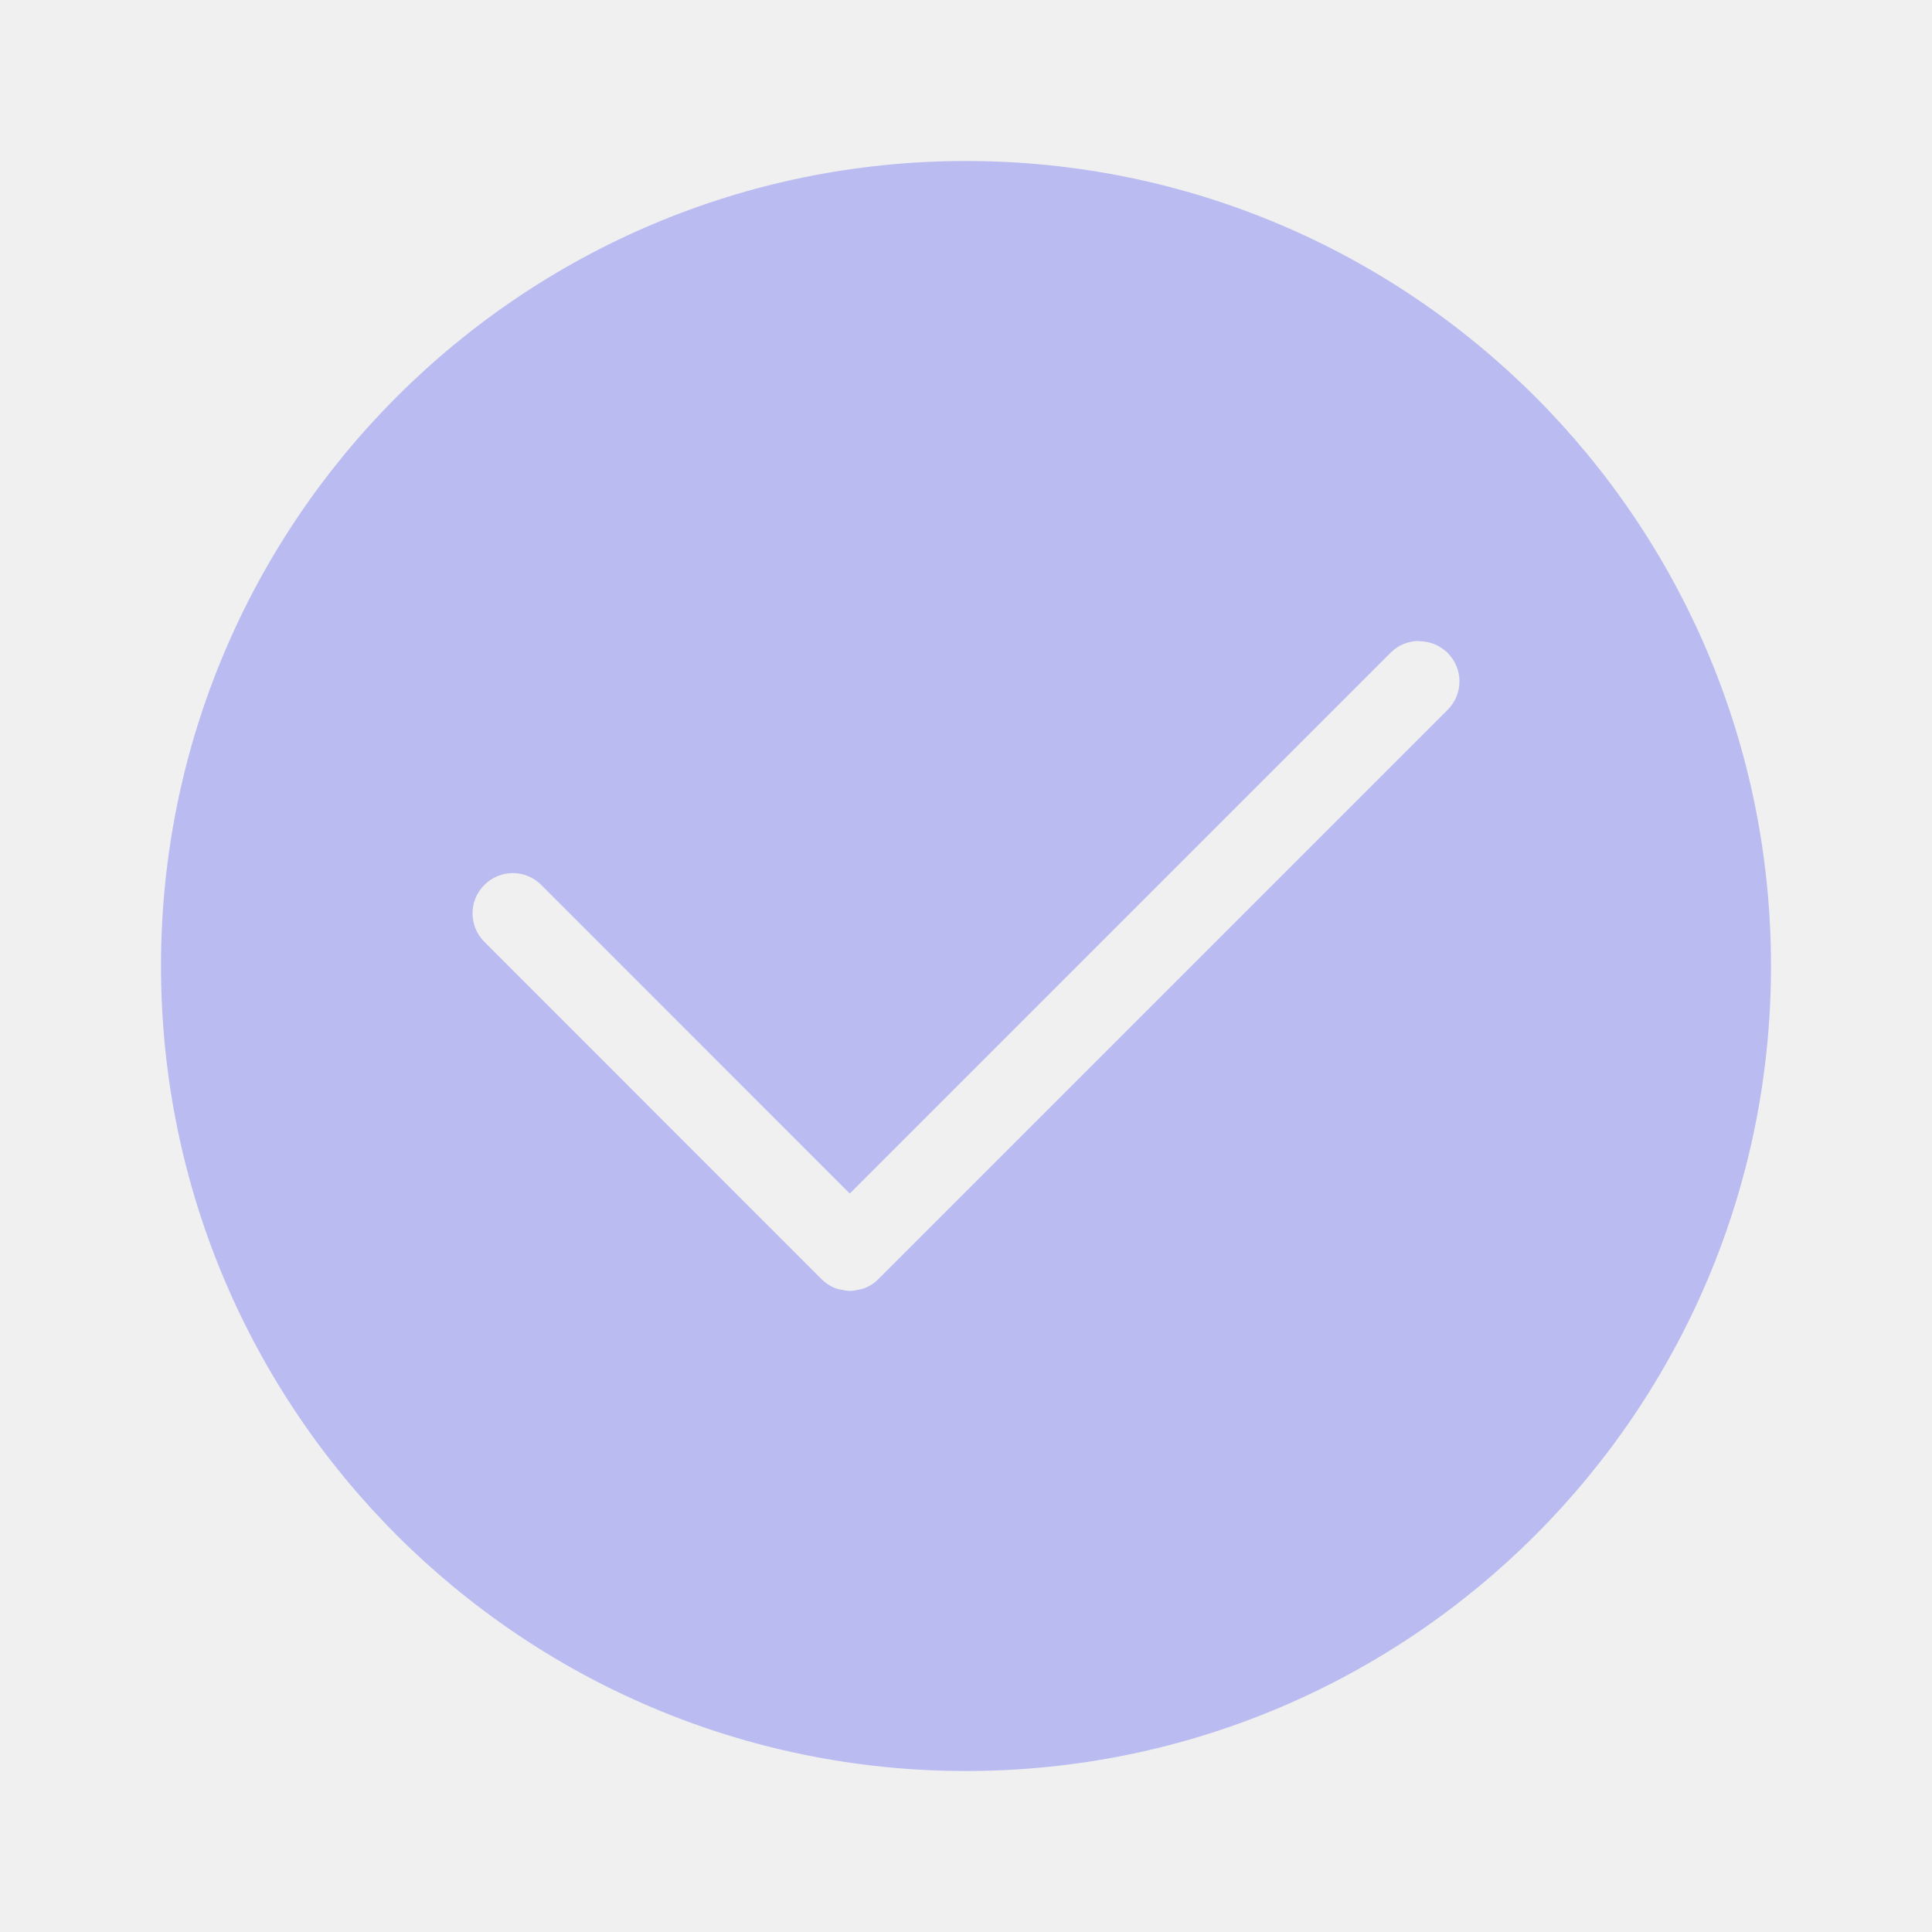
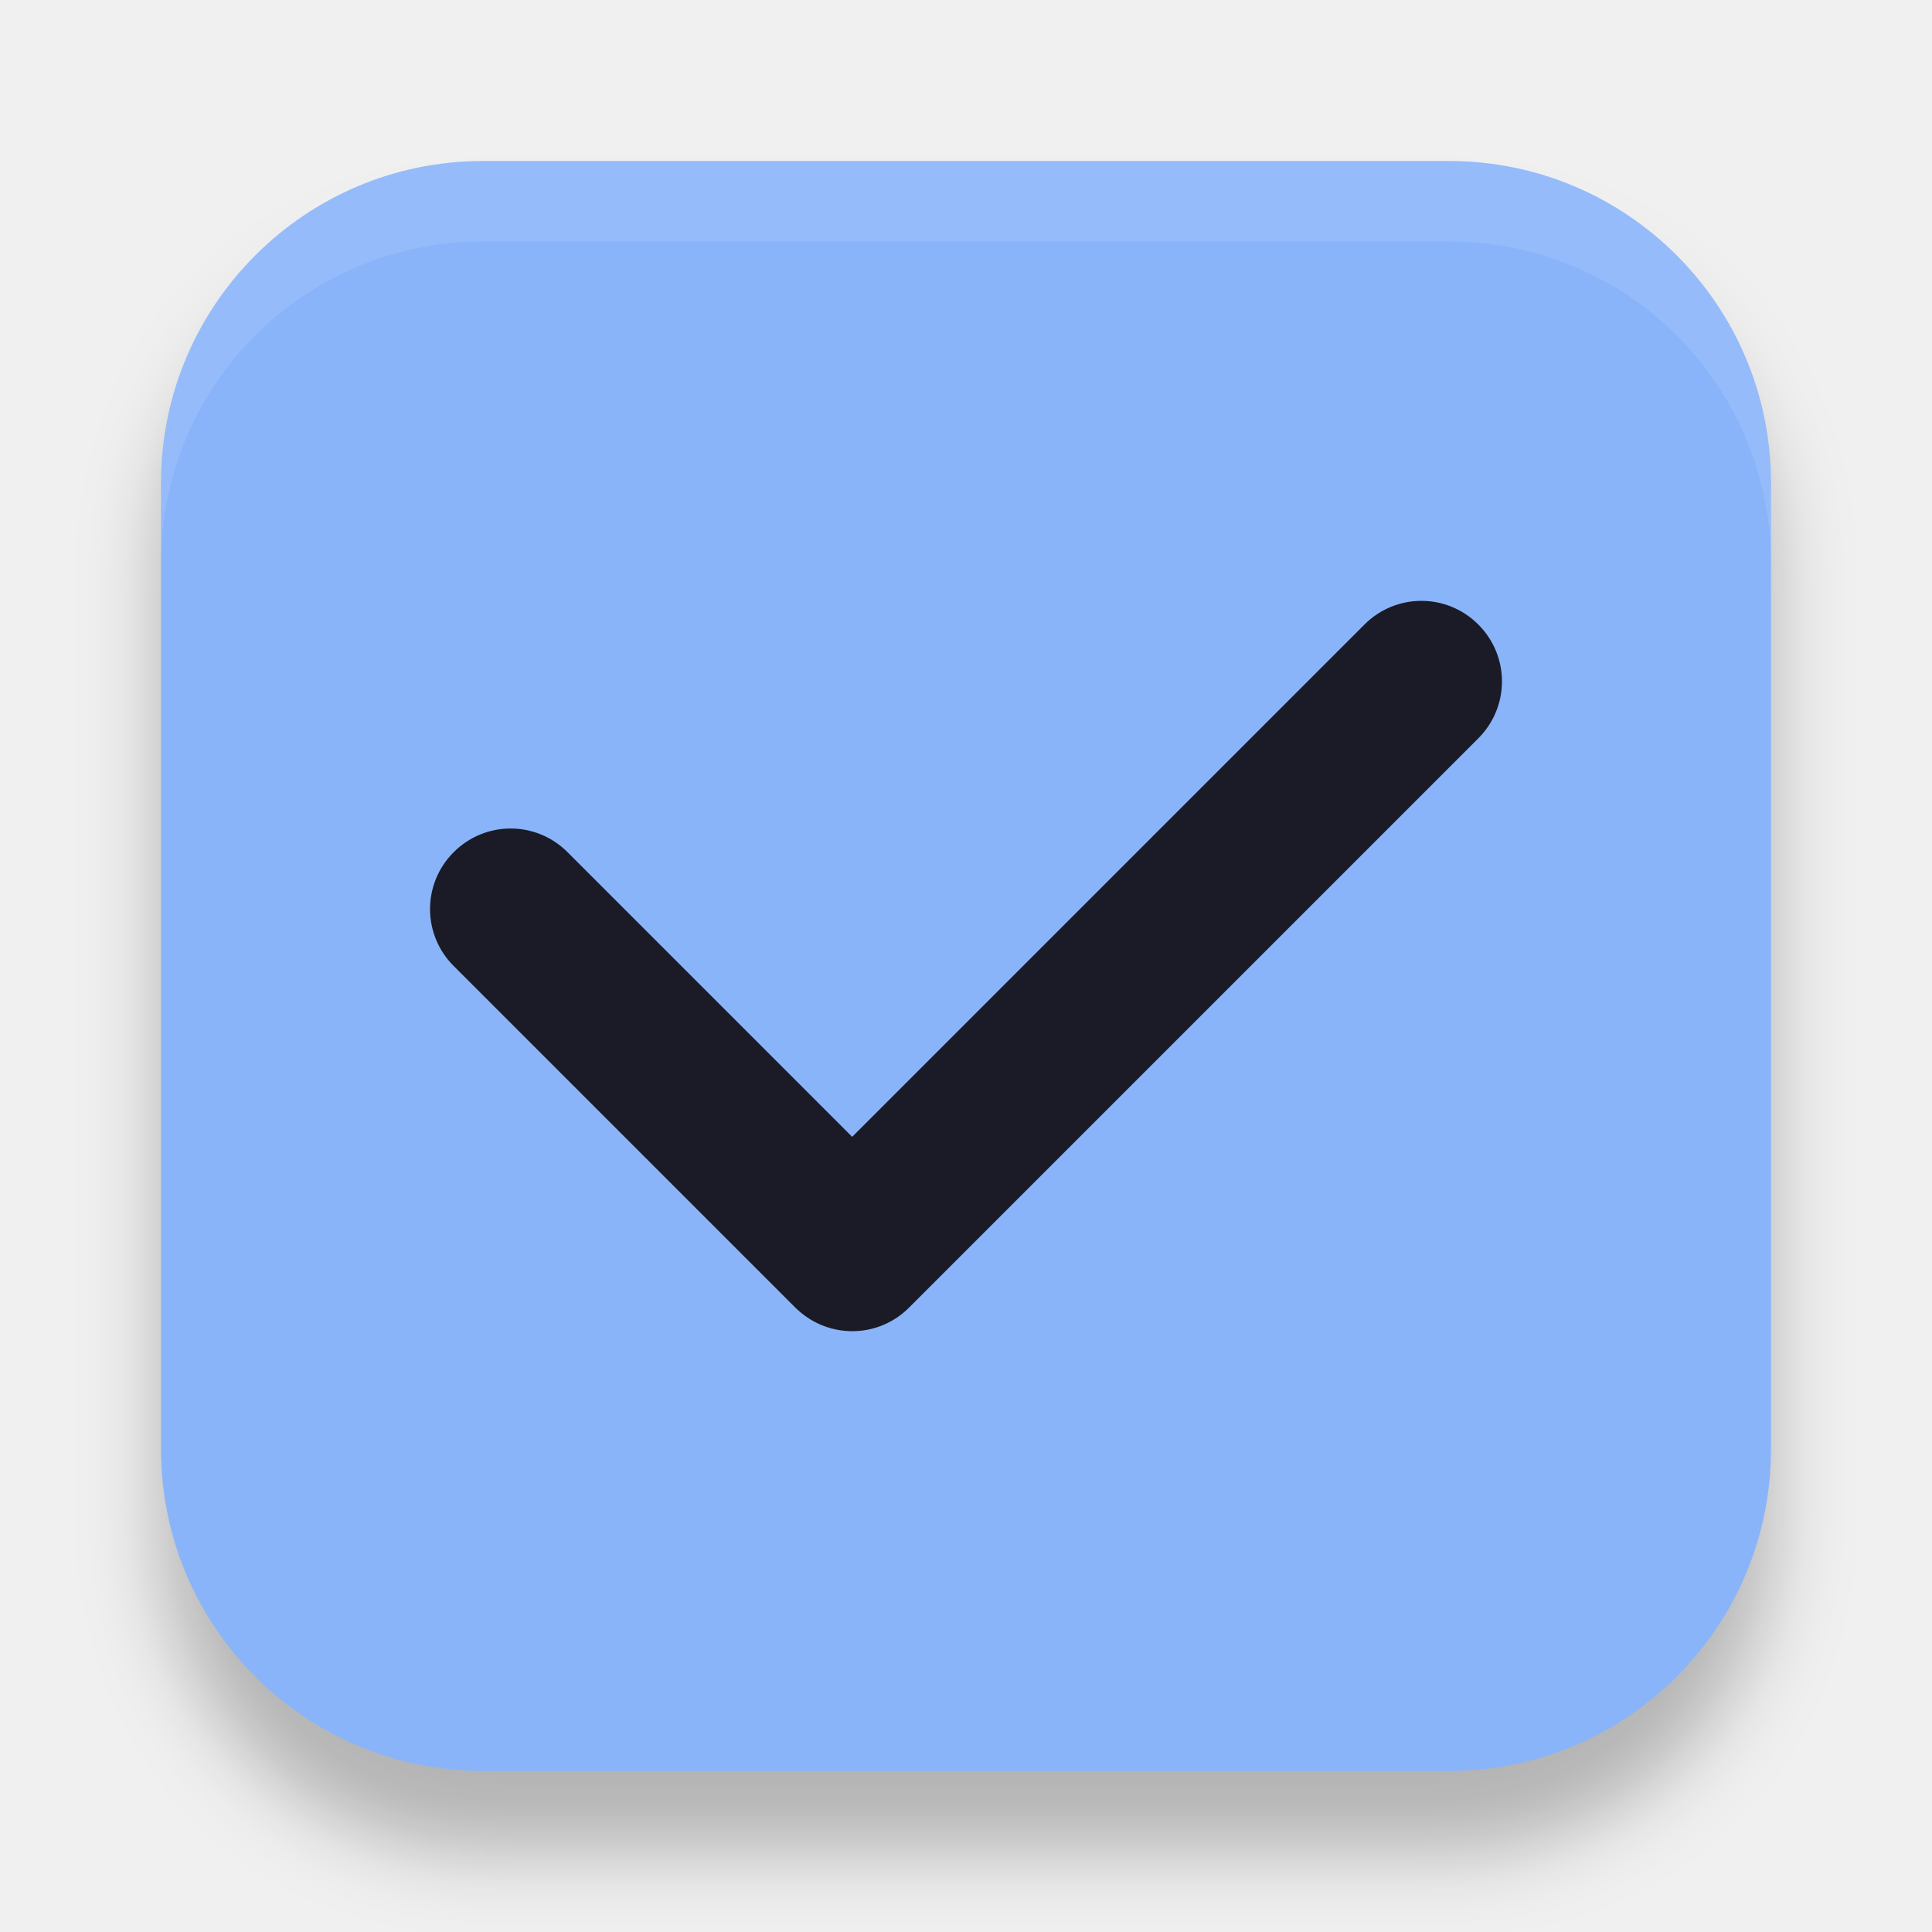
- <svg xmlns="http://www.w3.org/2000/svg" width="24" height="24" version="1.1" viewBox="0 0 24 24">
-   <path d="m12 2a10 10 0 0 0-10 10 10 10 0 0 0 10 10 10 10 0 0 0 10-10 10 10 0 0 0-10-10zm5.629 5.963v0.002c0.128-4e-6 0.256 0.049 0.354 0.146 0.196 0.196 0.196 0.511 0 0.707l-7.072 7.072c-0.024 0.024-0.05 0.046-0.078 0.064-0.028 0.018-0.056 0.033-0.086 0.045-0.03 0.012-0.062 0.019-0.094 0.025-0.031 0.006-0.064 0.012-0.096 0.012-0.032 0-0.062-0.006-0.094-0.012-0.031-0.006-0.064-0.013-0.094-0.025-0.03-0.012-0.058-0.027-0.086-0.045-0.014-0.009-0.028-0.021-0.041-0.031-0.013-0.011-0.027-0.023-0.039-0.035l-4.186-4.188c-0.196-0.196-0.196-0.511 0-0.707 0.196-0.196 0.511-0.196 0.707 0l3.832 3.834 6.719-6.719c0.098-0.098 0.226-0.146 0.354-0.146z" fill="#babbf1" />
+ <svg xmlns="http://www.w3.org/2000/svg" width="24" height="24" version="1.1" viewBox="0 0 24 24" id="svg1516">
+   <defs id="defs1520">
+     <filter style="color-interpolation-filters:sRGB" id="filter1446" x="-0.058" y="-0.058" width="1.116" height="1.116">
+       <feGaussianBlur stdDeviation="0.484" id="feGaussianBlur1448" />
+     </filter>
+   </defs>
+   <rect style="opacity:0.25;fill:#000000;fill-opacity:1;stroke-width:2;stroke-linecap:round;stroke-linejoin:round;filter:url(#filter1446)" id="rect890" width="20" height="20" x="2" y="3" rx="4" ry="4" />
+   <rect style="fill:#89b4fa;fill-opacity:1;stroke-width:2;stroke-linecap:round;stroke-linejoin:round" id="rect616" width="20" height="20" x="2" y="2" rx="4" ry="4" />
+   <path id="rect340" d="m 18.364,7.758 c -0.392,-0.392 -1.022,-0.392 -1.414,0 L 10.586,14.122 7.05,10.586 c -0.392,-0.392 -1.022,-0.392 -1.414,0 -0.392,0.392 -0.392,1.022 0,1.414 l 4.243,4.243 c 0.024,0.024 0.05,0.046 0.076,0.068 0.394,0.321 0.971,0.3 1.338,-0.068 l 7.071,-7.071 c 0.392,-0.392 0.392,-1.022 0,-1.414 z" style="fill:#1a1b26;fill-opacity:1" />
+   <path id="rect885" style="opacity:0.1;fill:#ffffff;fill-opacity:1;stroke-width:2;stroke-linecap:round;stroke-linejoin:round" d="M 6,2 C 3.784,2 2,3.784 2,6 V 7 C 2,4.784 3.784,3 6,3 h 12 c 2.216,0 4,1.784 4,4 V 6 C 22,3.784 20.216,2 18,2 Z" />
</svg>
